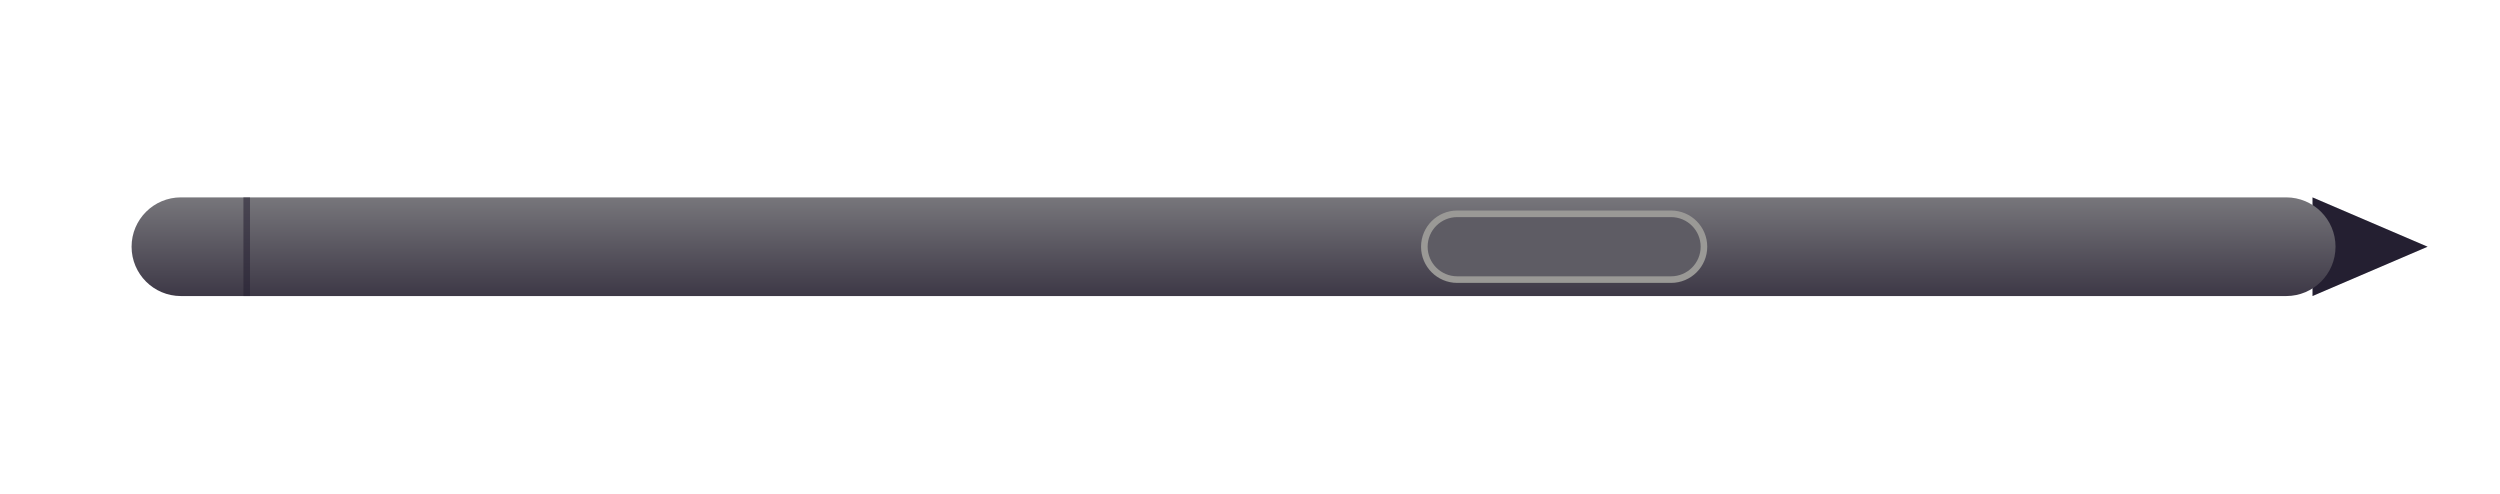
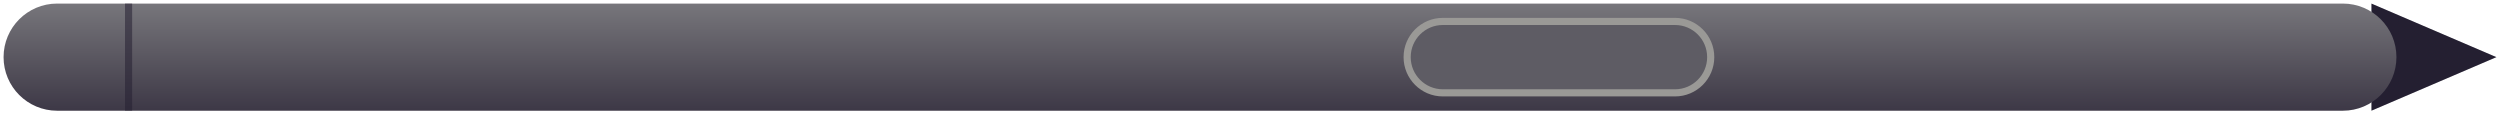
- <svg xmlns="http://www.w3.org/2000/svg" width="760" height="150" viewBox="0 0 760 150">
+ <svg xmlns="http://www.w3.org/2000/svg" width="700" height="32" viewBox="39 59 700 32">
  <defs>
    <linearGradient id="body" x1="0" x2="0" y1="0" y2="1">
      <stop offset="0" stop-color="#77767b" />
      <stop offset="1" stop-color="#3d3846" />
    </linearGradient>
  </defs>
  <g transform="translate(738 40) scale(-1 1)">
    <path d="M0 35 35 20v30z" fill="#241f31" />
    <rect x="28" y="20" width="670" height="30" rx="15" fill="url(#body)" />
    <rect x="220" y="25" width="85" height="20" rx="10" fill="#5e5c64" stroke="#9a9996" stroke-width="2" />
    <path d="M663 20v30" stroke="#241f31" stroke-width="2" opacity=".55" />
  </g>
</svg>
